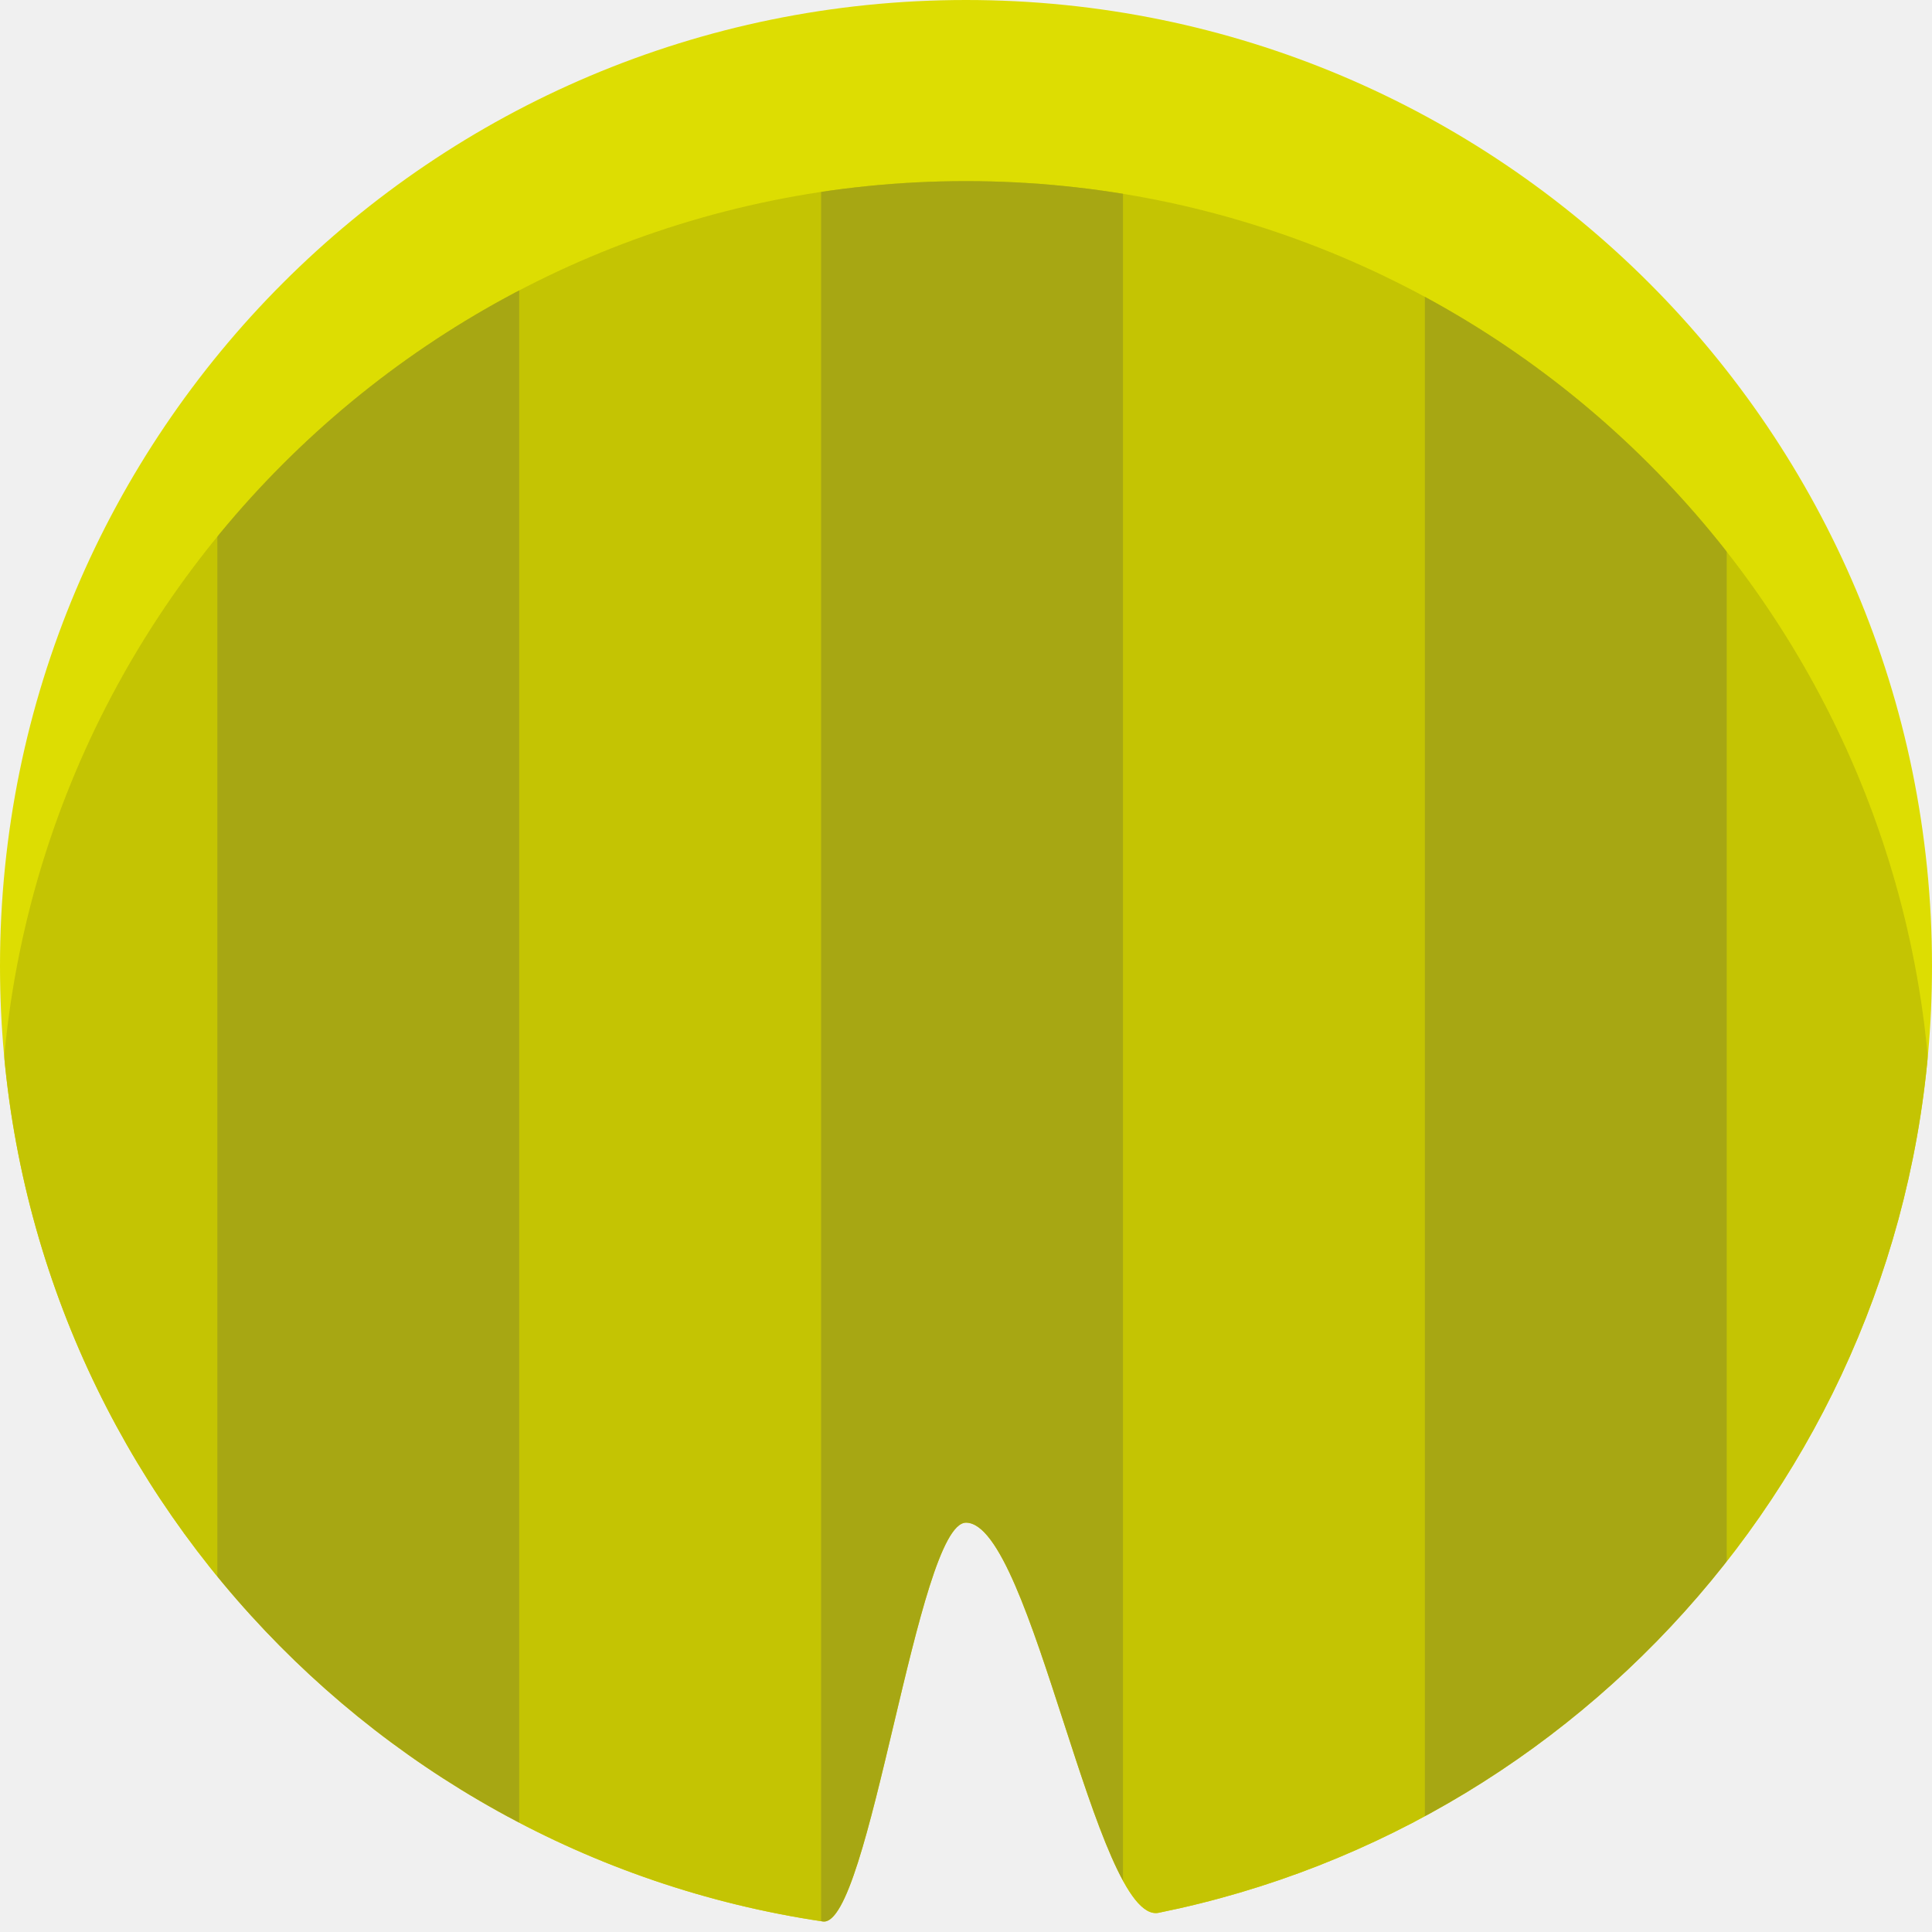
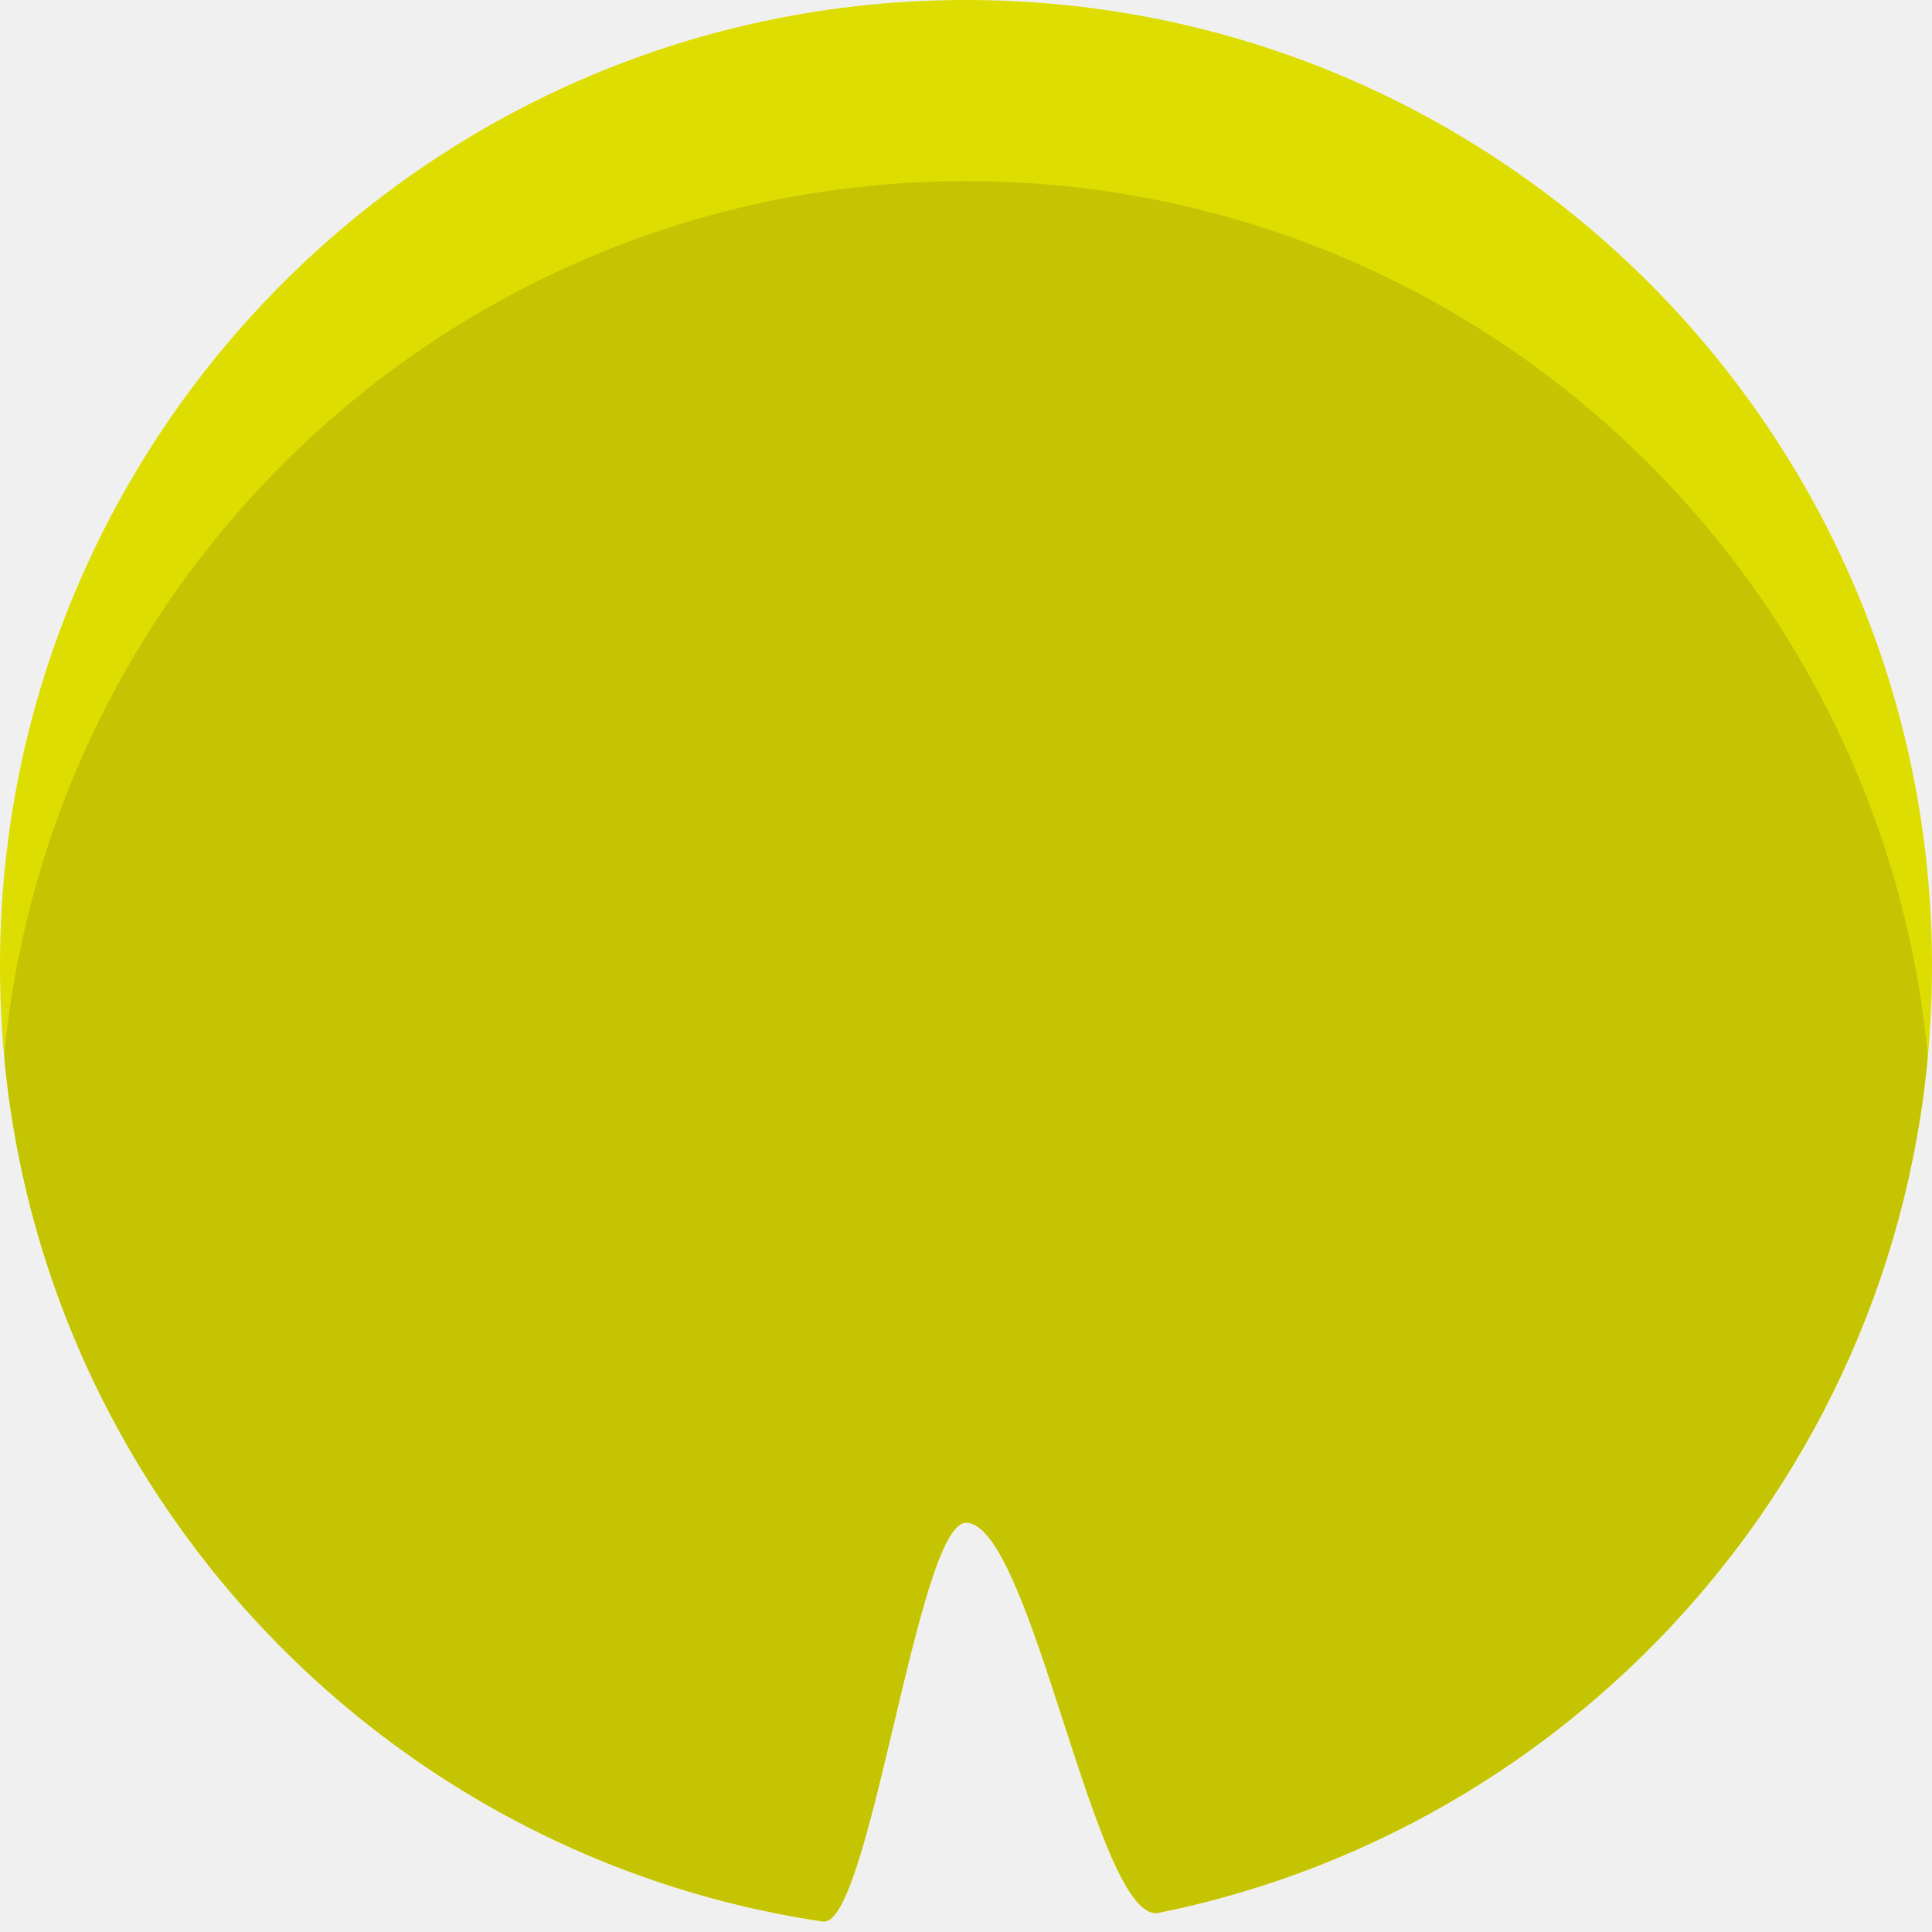
- <svg xmlns="http://www.w3.org/2000/svg" xmlns:xlink="http://www.w3.org/1999/xlink" width="160px" height="160px" viewBox="0 0 160 160" version="1.1">
+ <svg xmlns="http://www.w3.org/2000/svg" xmlns:xlink="http://www.w3.org/1999/xlink" width="160px" height="160px" viewBox="0 0 160 160" preserveAspectRatio="none" version="1.1">
  <defs>
-     <path d="M68.141,159.127 C72.011,159.702 75.971,126.102 80,126.102 C85.463,126.102 90.799,159.452 95.954,158.409 C132.493,151.014 160,118.72 160,80 C160,35.817 124.183,0 80,0 C35.817,0 0,35.817 0,80 C0,120.153 29.582,153.397 68.141,159.127 Z" id="path-1" />
-     <path d="M68.141,159.127 C72.011,159.702 75.971,126.102 80,126.102 C85.463,126.102 90.799,159.452 95.954,158.409 C132.493,151.014 160,118.72 160,80 C160,35.817 124.183,0 80,0 C35.817,0 0,35.817 0,80 C0,120.153 29.582,153.397 68.141,159.127 Z" id="path-3" />
+     <path id="path-1" d="M68.141,159.127 C72.011,159.702 75.971,126.102 80,126.102 C85.463,126.102 90.799,159.452 95.954,158.409 C132.493,151.014 160,118.72 160,80 C160,35.817 124.183,0 80,0 C35.817,0 0,35.817 0,80 C0,120.153 29.582,153.397 68.141,159.127 Z" />
  </defs>
  <g id="Page-1" stroke="none" stroke-width="1" fill="none" fill-rule="evenodd">
    <g id="lilypad-yellow">
      <mask id="mask-2" fill="white">
        <use xlink:href="#path-1" />
      </mask>
      <use id="Mask" fill="#DDDD02" xlink:href="#path-1" />
-       <g id="Rectangle" mask="url(#mask-2)">
-         <g transform="translate(0, 15)">
-           <mask id="mask-4" fill="white">
-             <use xlink:href="#path-3" />
-           </mask>
-           <use id="Mask" stroke="none" fill="#C4C403" fill-rule="evenodd" xlink:href="#path-3" />
-           <rect id="Rectangle" stroke="none" fill="#A7A713" fill-rule="evenodd" mask="url(#mask-4)" x="68" y="-15" width="25" height="169" />
-           <rect id="Rectangle" stroke="none" fill="#A7A713" fill-rule="evenodd" mask="url(#mask-4)" x="118" y="-15" width="25" height="169" />
-           <rect id="Rectangle" stroke="none" fill="#A7A713" fill-rule="evenodd" mask="url(#mask-4)" x="18" y="-15" width="25" height="169" />
-         </g>
-       </g>
+       <path d="M68.141,174.127 C72.011,174.702 75.971,141.102 80,141.102 C85.463,141.102 90.799,174.452 95.954,173.409 C132.493,166.014 160,133.72 160,95 C160,50.817 124.183,15 80,15 C35.817,15 0,50.817 0,95 C0,135.153 29.582,168.397 68.141,174.127 Z" id="lilypad-green" fill="#C4C403" mask="url(#mask-2)" />
    </g>
  </g>
</svg>
